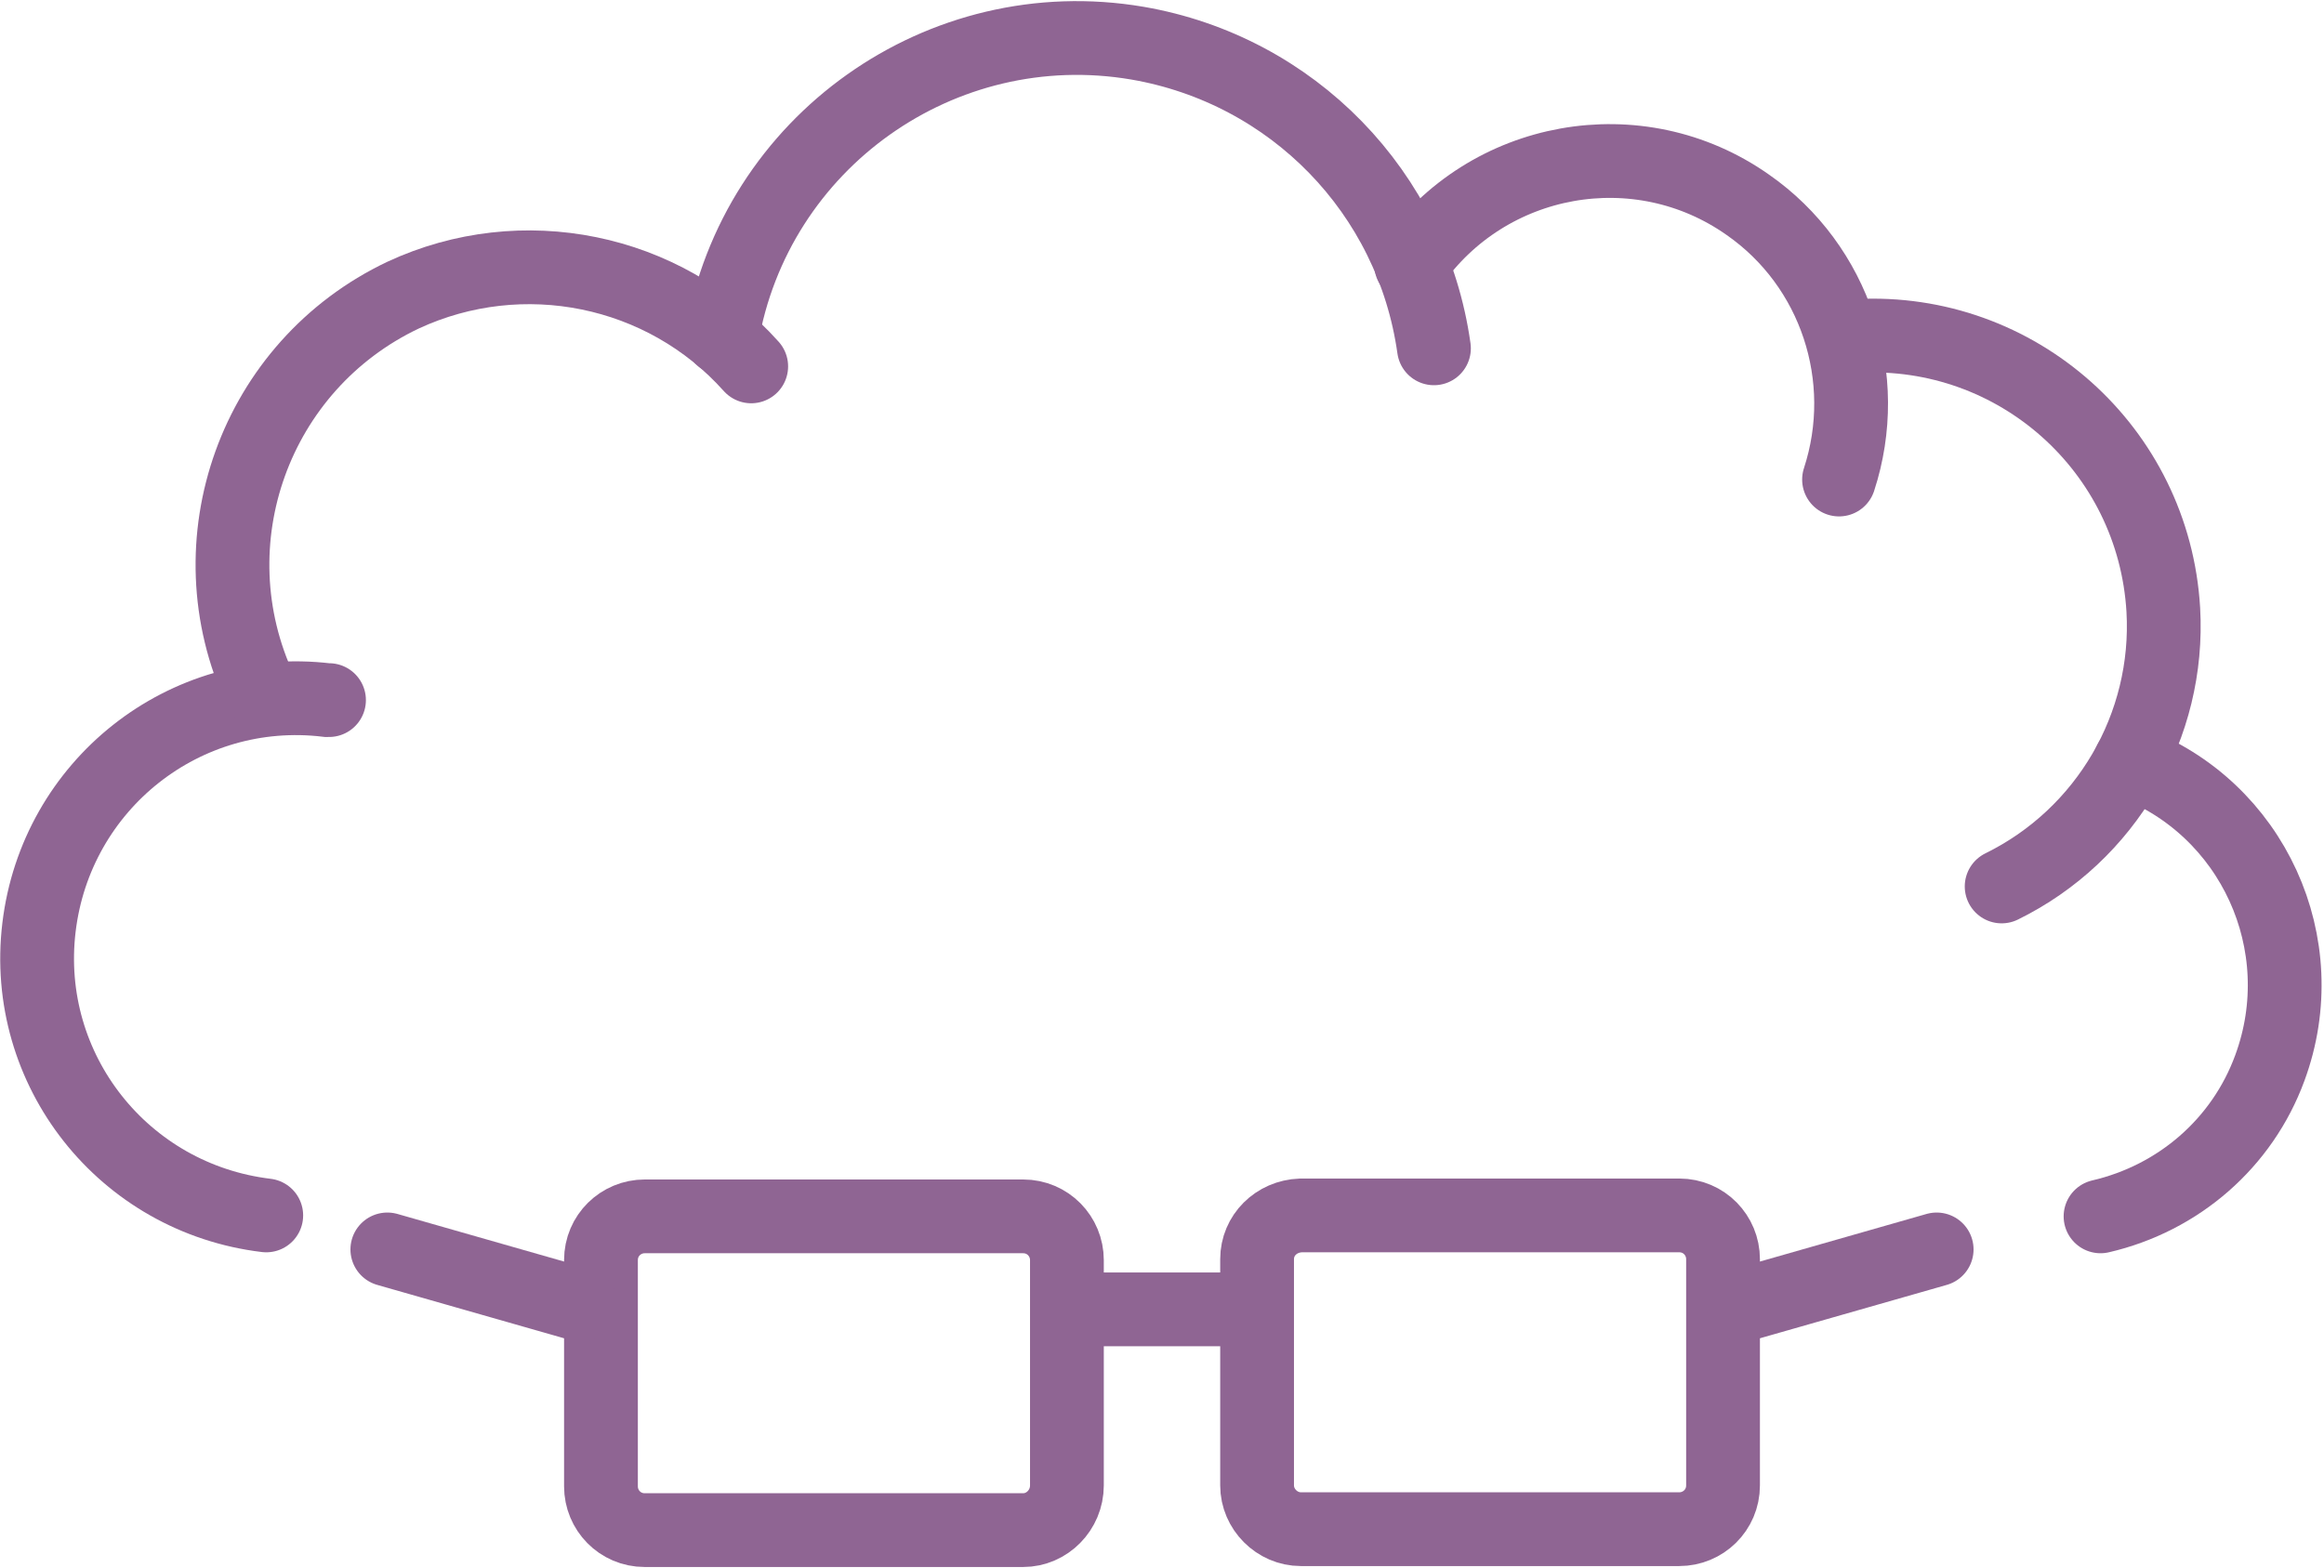
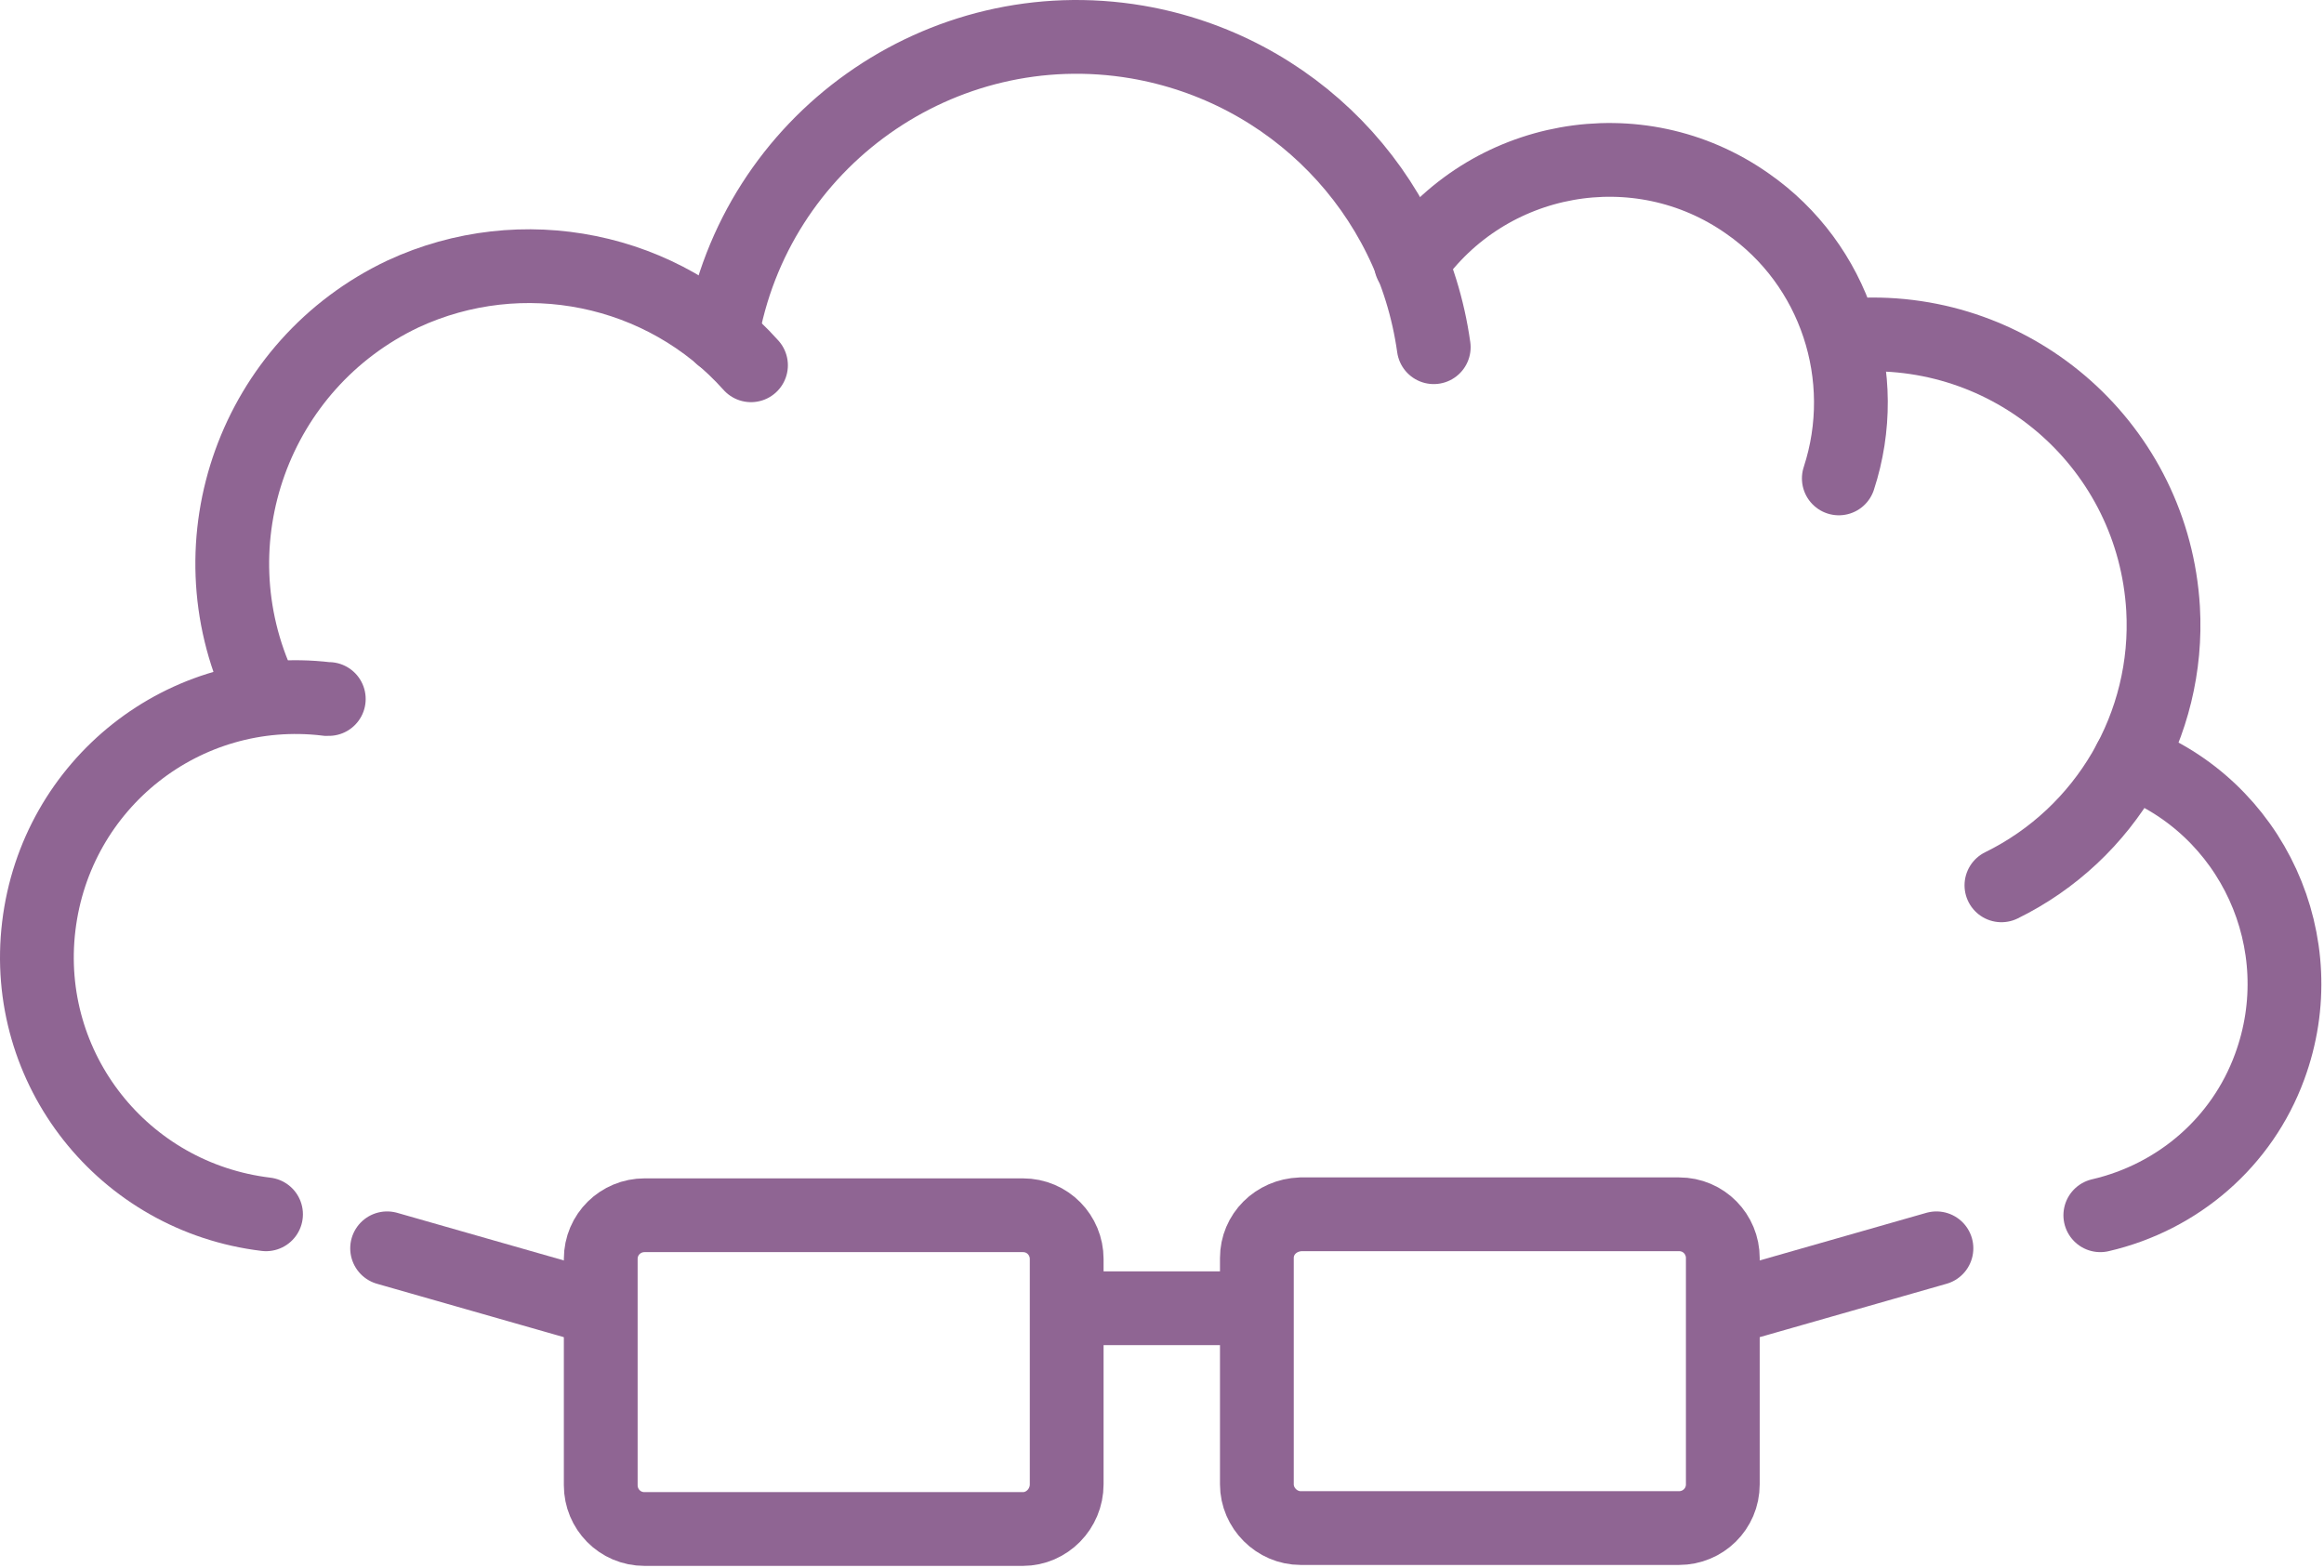
<svg xmlns="http://www.w3.org/2000/svg" width="252" height="170" viewBox="0 0 252 170" fill="none">
-   <path d="M28.871 131.812C13.404 129.956 2.372 116.036 4.228 100.57C6.083 85.103 20.003 74.07 35.47 75.926C35.573 75.926 35.573 75.926 35.676 75.926" stroke="#8F6593" stroke-width="8" stroke-miterlimit="10" stroke-linecap="round" />
-   <path d="M28.252 74.895C20.725 58.81 27.633 39.632 43.718 32.002C56.607 26.021 71.971 29.115 81.457 39.735" stroke="#8F6593" stroke-width="8" stroke-miterlimit="10" stroke-linecap="round" />
-   <path d="M78.26 36.642C81.869 15.401 102.079 1.069 123.319 4.678C140.126 7.565 153.118 20.866 155.489 37.776" stroke="#8F6593" stroke-width="8" stroke-miterlimit="10" stroke-linecap="round" />
-   <path d="M153.015 28.702C161.264 16.845 177.658 13.854 189.516 22.206C199.002 28.805 203.023 40.972 199.414 52.005" stroke="#8F6593" stroke-width="8" stroke-miterlimit="10" stroke-linecap="round" />
-   <path d="M201.373 36.435C218.696 35.507 233.543 48.705 234.575 66.131C235.296 78.71 228.388 90.568 217.046 96.136" stroke="#8F6593" stroke-width="8" stroke-miterlimit="10" stroke-linecap="round" />
-   <path d="M230.966 82.629C244.267 87.578 251.072 102.426 246.123 115.83C243.133 123.975 236.224 129.956 227.769 131.915" stroke="#8F6593" stroke-width="8" stroke-miterlimit="10" stroke-linecap="round" />
-   <path d="M110.946 165.941H69.908C67.228 165.941 65.165 163.776 65.165 161.198V136.658C65.165 133.977 67.331 131.915 69.908 131.915H110.946C113.627 131.915 115.689 134.08 115.689 136.658V161.095C115.689 163.776 113.524 165.941 110.946 165.941Z" stroke="#8F6593" stroke-width="8" stroke-miterlimit="10" />
-   <path d="M141.054 131.812H182.092C184.773 131.812 186.835 133.977 186.835 136.555V161.095C186.835 163.776 184.669 165.838 182.092 165.838H141.054C138.476 165.838 136.311 163.673 136.311 161.095V136.555C136.311 133.977 138.373 131.915 141.054 131.812Z" stroke="#8F6593" stroke-width="8" stroke-miterlimit="10" />
-   <path d="M119.5 142H132.5" stroke="#8F6593" stroke-width="8" stroke-miterlimit="10" />
-   <path d="M63 141.5L42 135.5" stroke="#8F6593" stroke-width="8" stroke-miterlimit="10" stroke-linecap="round" />
-   <path d="M189 141.5L210 135.5" stroke="#8F6593" stroke-width="8" stroke-miterlimit="10" stroke-linecap="round" />
+   <path d="M28.847 131.69C13.38 129.834 2.348 115.915 4.204 100.448C6.06 84.982 19.98 73.949 35.446 75.805C35.549 75.805 35.549 75.805 35.652 75.805" stroke="#8F6593" stroke-width="8" stroke-miterlimit="10" stroke-linecap="round" />
+   <path d="M28.228 74.774C20.701 58.689 27.61 39.51 43.695 31.88C56.583 25.9 71.947 28.993 81.433 39.614" stroke="#8F6593" stroke-width="8" stroke-miterlimit="10" stroke-linecap="round" />
+   <path d="M78.237 36.52C81.845 15.28 102.055 0.947 123.295 4.556C140.102 7.443 153.094 20.744 155.466 37.654" stroke="#8F6593" stroke-width="8" stroke-miterlimit="10" stroke-linecap="round" />
+   <path d="M152.991 28.581C161.24 16.723 177.634 13.733 189.492 22.085C198.978 28.684 202.999 40.851 199.39 51.884" stroke="#8F6593" stroke-width="8" stroke-miterlimit="10" stroke-linecap="round" />
+   <path d="M201.349 36.314C218.672 35.386 233.52 48.584 234.551 66.01C235.272 78.589 228.364 90.447 217.022 96.014" stroke="#8F6593" stroke-width="8" stroke-miterlimit="10" stroke-linecap="round" />
+   <path d="M230.942 82.507C244.243 87.456 251.048 102.304 246.099 115.708C243.109 123.854 236.2 129.834 227.745 131.794" stroke="#8F6593" stroke-width="8" stroke-miterlimit="10" stroke-linecap="round" />
+   <path d="M110.922 165.82H69.885C67.204 165.82 65.141 163.654 65.141 161.077V136.537C65.141 133.856 67.307 131.794 69.885 131.794H110.922C113.603 131.794 115.665 133.959 115.665 136.537V160.974C115.665 163.654 113.5 165.82 110.922 165.82Z" stroke="#8F6593" stroke-width="8" stroke-miterlimit="10" />
+   <path d="M141.03 131.69H182.068C184.749 131.69 186.811 133.856 186.811 136.433V160.974C186.811 163.654 184.646 165.717 182.068 165.717H141.03C138.453 165.717 136.287 163.551 136.287 160.974V136.433C136.287 133.856 138.349 131.794 141.03 131.69Z" stroke="#8F6593" stroke-width="8" stroke-miterlimit="10" />
+   <path d="M118 141.879H134" stroke="#8F6593" stroke-width="8" stroke-miterlimit="10" />
+   <path d="M62.976 141.379L41.976 135.379" stroke="#8F6593" stroke-width="8" stroke-miterlimit="10" stroke-linecap="round" />
+   <path d="M188.976 141.379L209.976 135.379" stroke="#8F6593" stroke-width="8" stroke-miterlimit="10" stroke-linecap="round" />
</svg>
